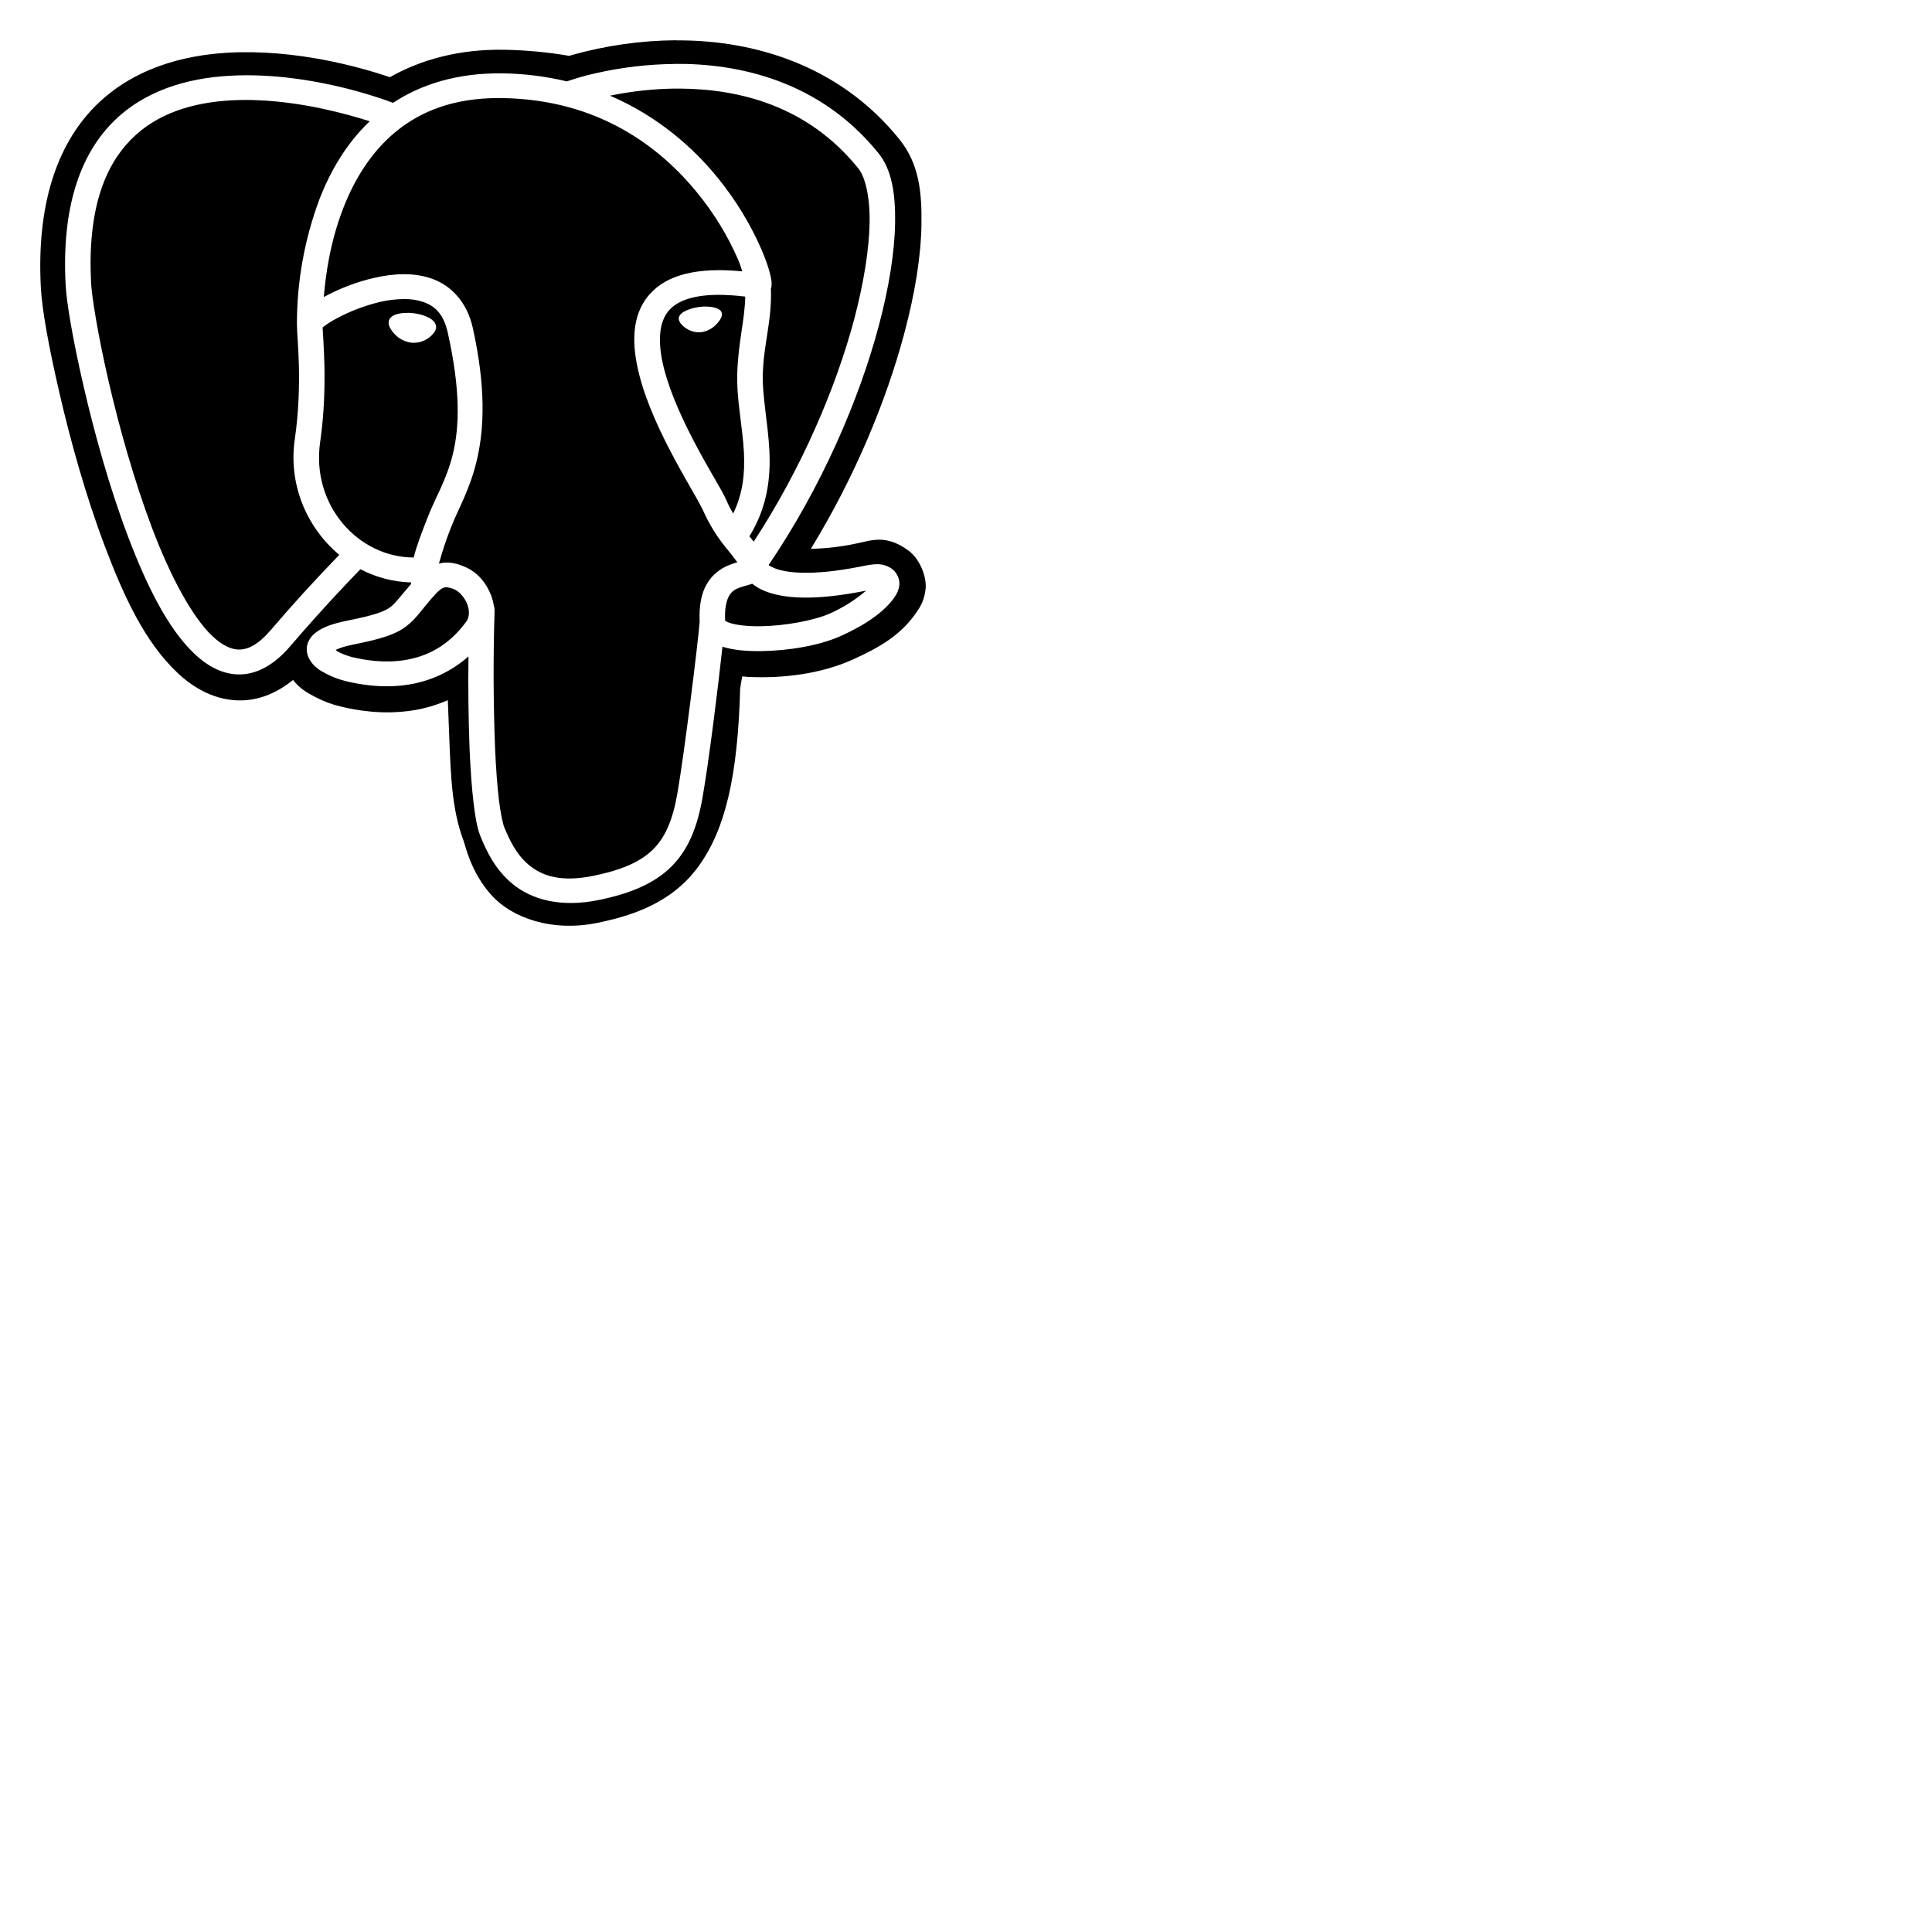
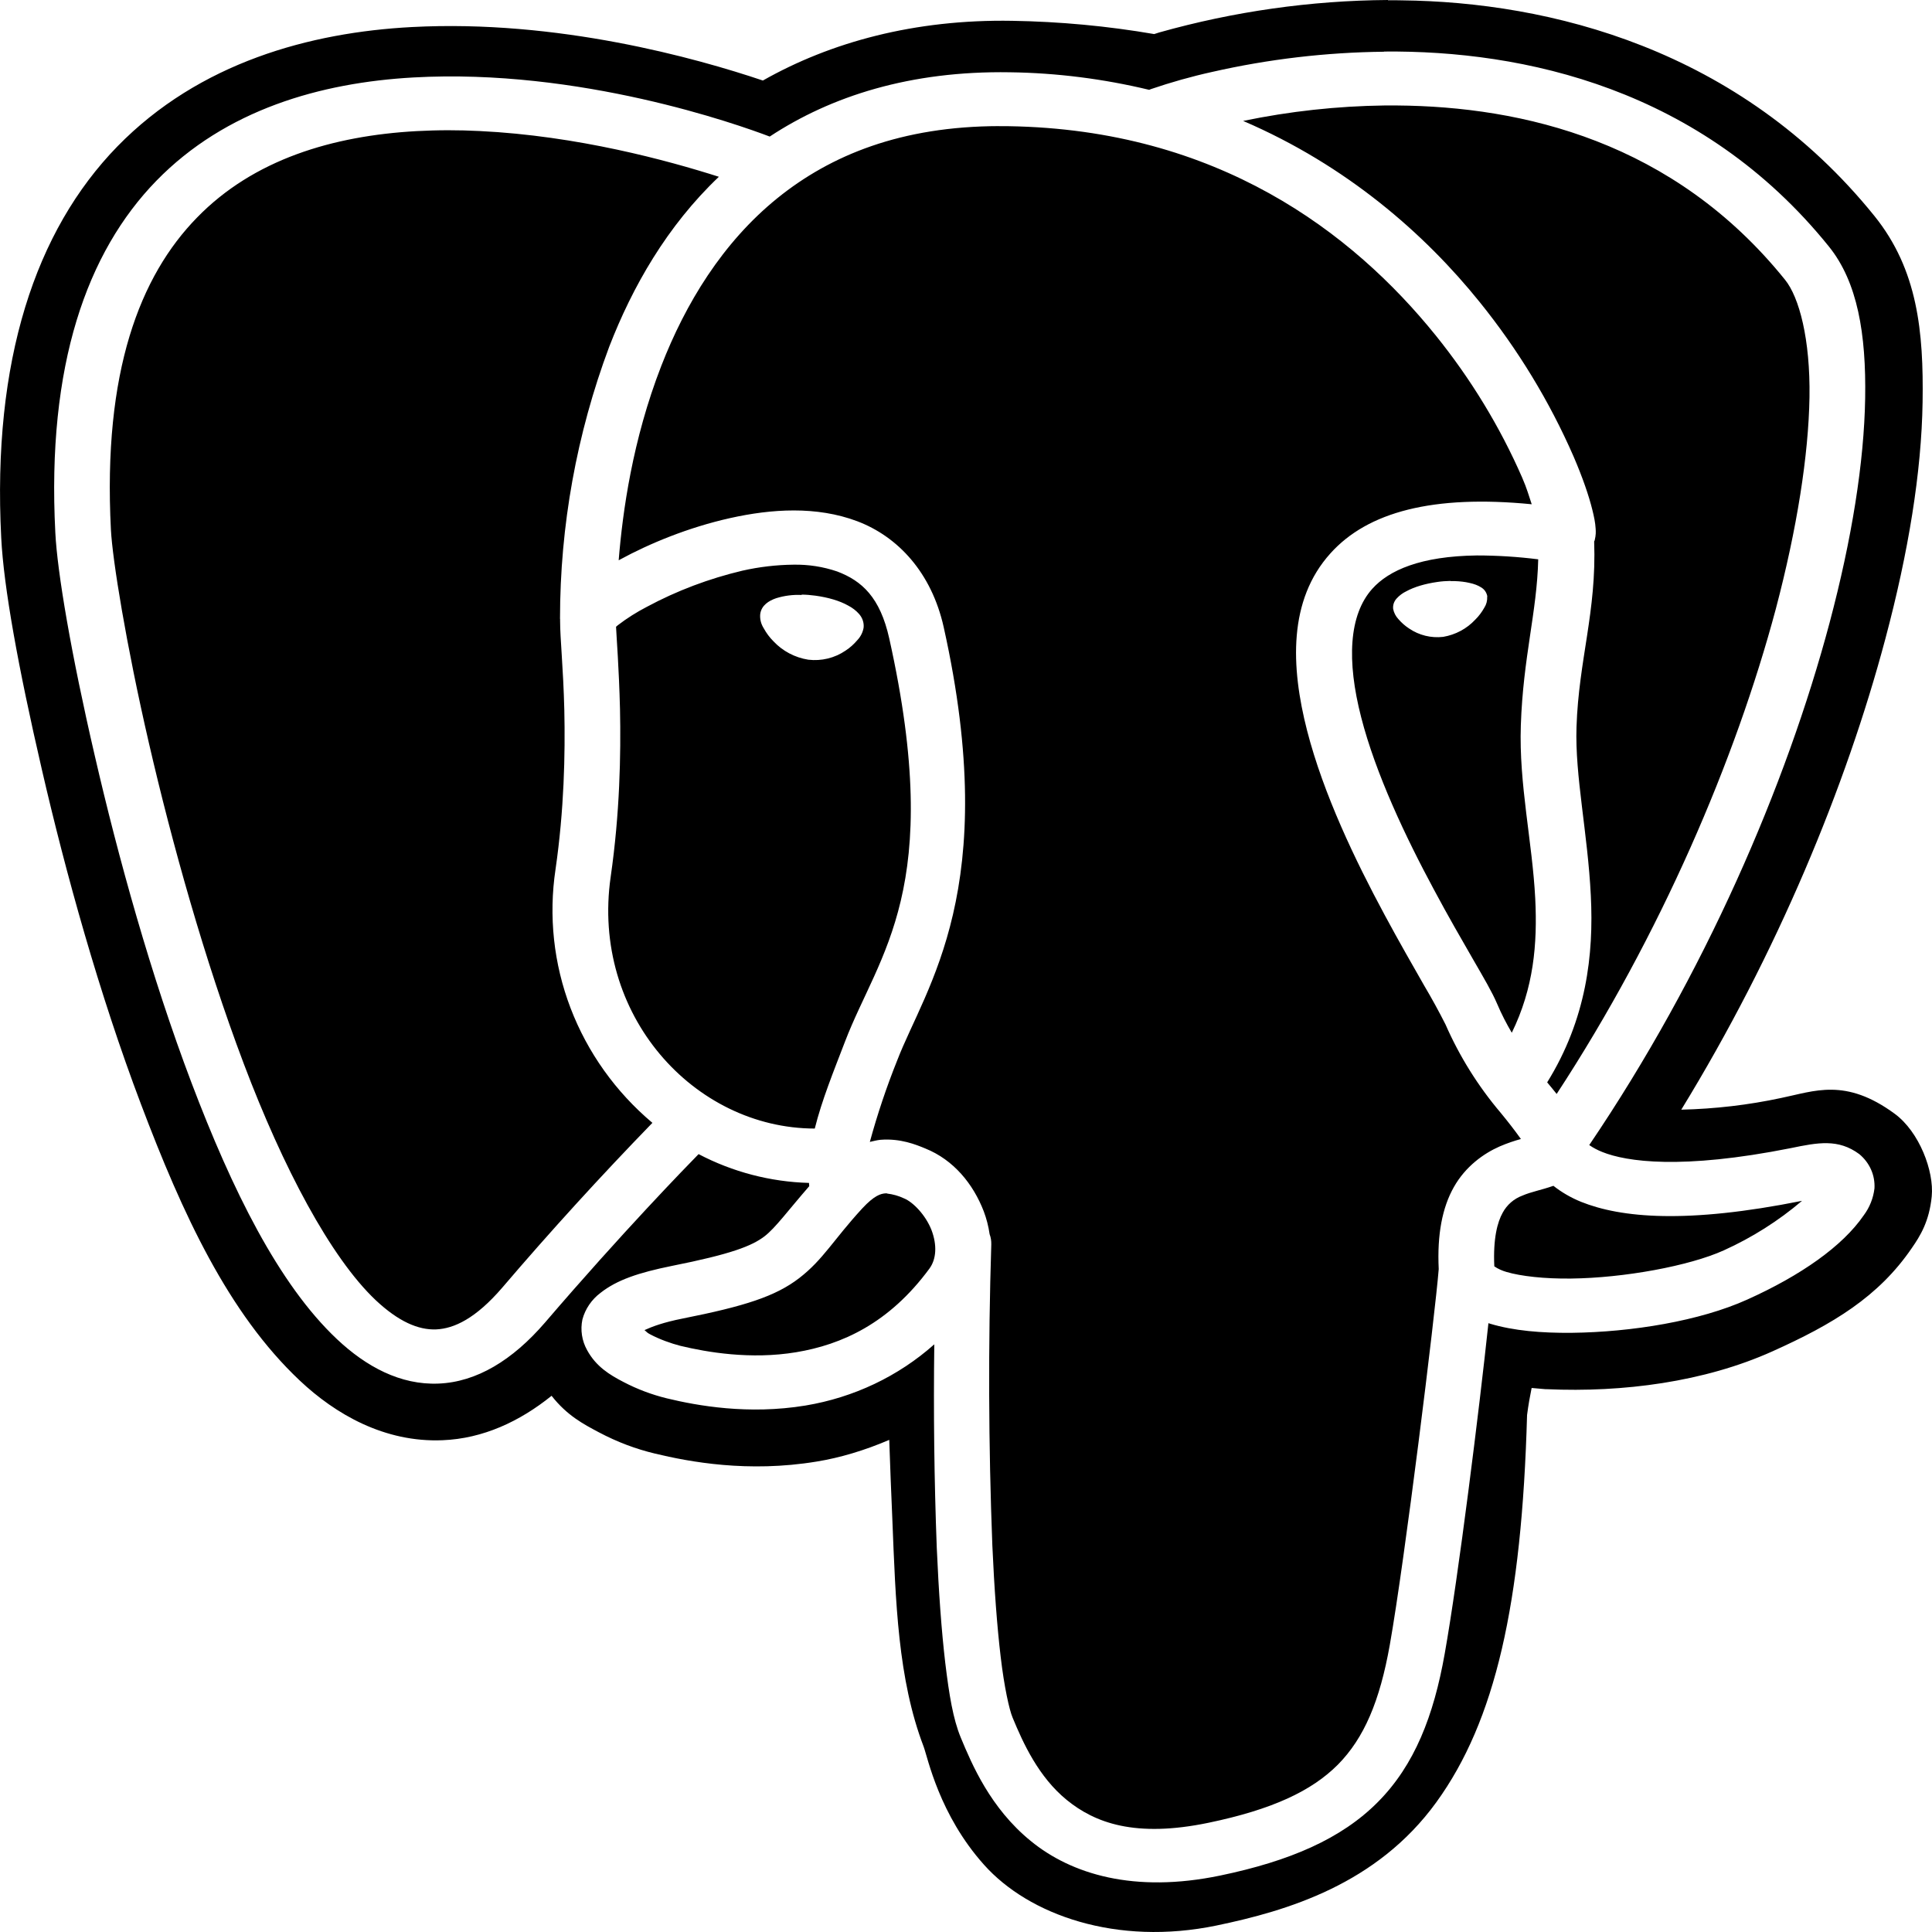
- <svg xmlns="http://www.w3.org/2000/svg" viewBox="0 0 48 48" width="480px" height="480px">
-   <path d="M16.805 1C15.924 1.006 15.048 1.131 14.202 1.369L14.143 1.388C13.609 1.296 13.069 1.246 12.527 1.236C11.414 1.218 10.458 1.48 9.687 1.917C8.927 1.661 7.351 1.22 5.69 1.308C4.533 1.369 3.271 1.71 2.336 2.668C1.403 3.626 0.91 5.109 1.014 7.125C1.042 7.682 1.205 8.589 1.477 9.764C1.748 10.94 2.129 12.315 2.604 13.57C3.079 14.826 3.6 15.954 4.413 16.72C4.82 17.104 5.379 17.427 6.038 17.4C6.501 17.382 6.92 17.185 7.281 16.894C7.457 17.119 7.645 17.217 7.816 17.308C8.031 17.422 8.241 17.5 8.458 17.552C8.848 17.646 9.517 17.772 10.299 17.643C10.565 17.6 10.846 17.516 11.126 17.396C11.136 17.698 11.148 17.994 11.161 18.294C11.199 19.244 11.224 20.121 11.518 20.89C11.565 21.016 11.694 21.663 12.205 22.234C12.715 22.806 13.715 23.162 14.853 22.926C15.656 22.759 16.678 22.458 17.356 21.522C18.027 20.596 18.329 19.267 18.389 17.113C18.404 16.997 18.422 16.898 18.441 16.805L18.601 16.819H18.619C19.476 16.857 20.406 16.738 21.183 16.388C21.871 16.079 22.391 15.767 22.77 15.212C22.865 15.075 22.969 14.909 22.997 14.623C23.025 14.337 22.856 13.889 22.576 13.683C22.013 13.269 21.66 13.426 21.281 13.502C20.908 13.583 20.527 13.627 20.145 13.636C21.238 11.852 22.021 9.956 22.468 8.278C22.732 7.288 22.881 6.375 22.893 5.577C22.905 4.779 22.838 4.072 22.345 3.46C20.804 1.55 18.637 1.022 16.961 1.004C16.909 1.003 16.857 1.002 16.805 1.003V1ZM16.761 1.587C18.346 1.572 20.372 2.004 21.826 3.807C22.153 4.212 22.25 4.804 22.239 5.534C22.227 6.263 22.088 7.135 21.834 8.091C21.341 9.943 20.409 12.102 19.096 14.039C19.143 14.071 19.193 14.097 19.246 14.118C19.52 14.228 20.144 14.322 21.391 14.074C21.704 14.009 21.934 13.966 22.172 14.142C22.23 14.19 22.276 14.25 22.306 14.318C22.336 14.385 22.349 14.459 22.345 14.532C22.332 14.643 22.29 14.749 22.222 14.84C21.981 15.191 21.506 15.524 20.896 15.798C20.357 16.042 19.583 16.169 18.897 16.177C18.553 16.18 18.236 16.154 17.966 16.073L17.949 16.067C17.846 17.038 17.607 18.957 17.451 19.832C17.326 20.538 17.108 21.099 16.691 21.519C16.275 21.939 15.687 22.192 14.895 22.357C13.914 22.561 13.199 22.341 12.738 21.964C12.277 21.588 12.067 21.09 11.94 20.785C11.853 20.574 11.808 20.301 11.764 19.936C11.721 19.571 11.689 19.125 11.667 18.621C11.638 17.851 11.629 17.079 11.639 16.308C11.229 16.672 10.72 16.914 10.172 17.005C9.521 17.112 8.94 17.007 8.593 16.923C8.422 16.881 8.257 16.819 8.102 16.738C7.941 16.655 7.788 16.561 7.686 16.375C7.626 16.268 7.607 16.144 7.632 16.025C7.664 15.905 7.737 15.798 7.838 15.722C8.026 15.574 8.273 15.492 8.646 15.416C9.326 15.281 9.563 15.188 9.707 15.077C9.83 14.982 9.969 14.79 10.215 14.507C10.214 14.495 10.213 14.482 10.212 14.47C9.772 14.458 9.342 14.345 8.955 14.142C8.814 14.286 8.09 15.029 7.207 16.059C6.836 16.49 6.426 16.738 5.993 16.755C5.56 16.773 5.169 16.561 4.837 16.249C4.172 15.623 3.642 14.546 3.18 13.328C2.719 12.111 2.344 10.755 2.078 9.6C1.81 8.445 1.652 7.514 1.63 7.065C1.531 5.156 1.991 3.87 2.78 3.059C3.57 2.248 4.652 1.941 5.708 1.882C7.602 1.776 9.401 2.417 9.765 2.555C10.466 2.093 11.369 1.805 12.498 1.823C13.033 1.83 13.566 1.898 14.086 2.023L14.105 2.015C14.334 1.937 14.567 1.871 14.803 1.819C15.445 1.673 16.101 1.596 16.76 1.589L16.761 1.587ZM16.904 2.201H16.767C16.225 2.208 15.686 2.267 15.156 2.377C16.334 2.883 17.223 3.662 17.849 4.439C18.284 4.978 18.644 5.569 18.919 6.199C19.023 6.441 19.093 6.646 19.132 6.804C19.152 6.884 19.166 6.951 19.17 7.021C19.172 7.056 19.174 7.091 19.159 7.153C19.159 7.155 19.154 7.162 19.153 7.165C19.182 7.968 18.977 8.512 18.952 9.278C18.933 9.834 19.079 10.487 19.115 11.199C19.149 11.868 19.066 12.603 18.618 13.325C18.656 13.369 18.69 13.413 18.726 13.457C19.911 11.646 20.765 9.643 21.221 7.936C21.464 7.016 21.594 6.183 21.605 5.523C21.615 4.863 21.488 4.384 21.326 4.185C20.058 2.612 18.343 2.212 16.904 2.201ZM12.379 2.436C11.262 2.438 10.46 2.766 9.853 3.256C9.226 3.763 8.806 4.457 8.53 5.167C8.202 6.011 8.09 6.826 8.045 7.38L8.058 7.373C8.395 7.189 8.838 7.006 9.312 6.9C9.787 6.794 10.298 6.761 10.761 6.935C11.224 7.11 11.607 7.519 11.745 8.141C12.411 11.127 11.539 12.237 11.217 13.074C11.095 13.378 10.991 13.688 10.905 14.003C10.945 13.994 10.986 13.983 11.026 13.979C11.253 13.961 11.431 14.034 11.537 14.078C11.86 14.208 12.082 14.482 12.202 14.793C12.233 14.875 12.256 14.963 12.269 15.053C12.283 15.091 12.289 15.13 12.288 15.17C12.252 16.312 12.256 17.455 12.3 18.596C12.322 19.09 12.354 19.524 12.395 19.867C12.435 20.209 12.493 20.469 12.53 20.557C12.651 20.851 12.827 21.235 13.147 21.496C13.466 21.756 13.924 21.93 14.761 21.756C15.487 21.605 15.935 21.395 16.235 21.093C16.533 20.792 16.712 20.372 16.826 19.73C16.997 18.767 17.341 15.976 17.383 15.45C17.364 15.055 17.424 14.75 17.555 14.518C17.689 14.28 17.896 14.134 18.076 14.055C18.166 14.016 18.25 13.989 18.319 13.97C18.246 13.868 18.169 13.769 18.089 13.672C17.831 13.368 17.619 13.028 17.46 12.665C17.384 12.515 17.303 12.367 17.217 12.222C17.091 12.002 16.933 11.727 16.767 11.418C16.434 10.799 16.072 10.049 15.884 9.319C15.697 8.589 15.669 7.834 16.149 7.301C16.575 6.828 17.321 6.632 18.442 6.742C18.409 6.646 18.389 6.566 18.333 6.438C18.08 5.859 17.749 5.316 17.349 4.821C16.4 3.643 14.863 2.475 12.487 2.437H12.379V2.436ZM6.103 2.483C5.983 2.483 5.863 2.487 5.744 2.493C4.789 2.546 3.887 2.815 3.242 3.479C2.595 4.142 2.17 5.23 2.263 7.032C2.281 7.373 2.434 8.328 2.696 9.463C2.958 10.598 3.33 11.933 3.776 13.113C4.222 14.293 4.764 15.319 5.278 15.805C5.537 16.048 5.762 16.146 5.966 16.138C6.171 16.129 6.417 16.014 6.719 15.663C7.268 15.02 7.839 14.394 8.429 13.786C8.01 13.433 7.69 12.983 7.497 12.479C7.304 11.974 7.246 11.431 7.326 10.898C7.424 10.221 7.437 9.587 7.426 9.087C7.414 8.599 7.378 8.275 7.378 8.072C7.378 8.066 7.378 8.061 7.378 8.055V8.05L7.377 8.045C7.377 6.989 7.566 5.941 7.937 4.949C8.201 4.267 8.595 3.574 9.186 3.013C8.606 2.828 7.576 2.546 6.461 2.492C6.341 2.486 6.222 2.483 6.103 2.483ZM17.817 7.325C17.176 7.333 16.816 7.494 16.627 7.704C16.359 8.002 16.334 8.524 16.5 9.168C16.665 9.812 17.007 10.533 17.329 11.131C17.489 11.431 17.645 11.7 17.771 11.919C17.898 12.139 17.99 12.295 18.047 12.428C18.099 12.551 18.156 12.659 18.215 12.76C18.463 12.251 18.508 11.752 18.482 11.231C18.449 10.587 18.295 9.928 18.318 9.26C18.343 8.48 18.502 7.972 18.516 7.369C18.285 7.34 18.051 7.325 17.817 7.325ZM10.037 7.43C9.841 7.432 9.646 7.455 9.455 7.498C9.075 7.588 8.708 7.726 8.366 7.91C8.25 7.97 8.139 8.04 8.036 8.119L8.015 8.137C8.021 8.271 8.048 8.596 8.06 9.073C8.071 9.596 8.058 10.262 7.954 10.983C7.728 12.551 8.9 13.849 10.278 13.851C10.358 13.529 10.491 13.203 10.623 12.859C11.007 11.856 11.761 11.125 11.126 8.27C11.022 7.803 10.816 7.614 10.532 7.507C10.373 7.453 10.206 7.427 10.037 7.43ZM17.518 7.617H17.565C17.627 7.619 17.685 7.626 17.735 7.638C17.786 7.649 17.829 7.665 17.865 7.688C17.884 7.699 17.9 7.714 17.912 7.731C17.924 7.749 17.932 7.768 17.936 7.789L17.935 7.796C17.937 7.84 17.926 7.883 17.902 7.92C17.874 7.97 17.839 8.017 17.798 8.057C17.702 8.16 17.574 8.228 17.433 8.252C17.297 8.268 17.159 8.234 17.046 8.157C17 8.127 16.959 8.091 16.923 8.049C16.893 8.017 16.872 7.976 16.864 7.933C16.862 7.912 16.864 7.89 16.871 7.87C16.878 7.85 16.889 7.831 16.904 7.815C16.934 7.781 16.972 7.753 17.014 7.733C17.105 7.683 17.228 7.647 17.366 7.627C17.418 7.619 17.47 7.616 17.518 7.615V7.617ZM10.129 7.771C10.179 7.771 10.232 7.776 10.286 7.783C10.43 7.803 10.559 7.84 10.657 7.895C10.705 7.92 10.748 7.952 10.783 7.992C10.802 8.014 10.816 8.038 10.825 8.065C10.834 8.092 10.837 8.12 10.834 8.148C10.825 8.201 10.8 8.25 10.763 8.289C10.724 8.335 10.679 8.376 10.628 8.409C10.505 8.493 10.354 8.53 10.204 8.512C10.052 8.488 9.912 8.414 9.808 8.303C9.763 8.258 9.726 8.208 9.696 8.153C9.665 8.104 9.651 8.047 9.657 7.991C9.671 7.892 9.756 7.84 9.838 7.812C9.931 7.783 10.03 7.77 10.128 7.775L10.129 7.771ZM18.689 14.503L18.686 14.504C18.547 14.552 18.433 14.572 18.337 14.614C18.239 14.65 18.159 14.72 18.111 14.81C18.052 14.915 18 15.102 18.016 15.42C18.058 15.449 18.106 15.47 18.155 15.484C18.317 15.532 18.588 15.563 18.89 15.559C19.493 15.552 20.235 15.416 20.629 15.238C20.952 15.092 21.252 14.902 21.52 14.674C20.204 14.938 19.459 14.867 19.003 14.685C18.89 14.639 18.784 14.578 18.689 14.503ZM11.101 14.589H11.081C11.031 14.593 10.958 14.61 10.818 14.761C10.489 15.119 10.373 15.343 10.102 15.553C9.831 15.762 9.479 15.874 8.775 16.014C8.552 16.058 8.424 16.107 8.339 16.146C8.367 16.168 8.364 16.174 8.405 16.195C8.508 16.25 8.641 16.298 8.747 16.325C9.05 16.398 9.547 16.484 10.066 16.398C10.584 16.312 11.124 16.071 11.584 15.445C11.663 15.337 11.672 15.177 11.607 15.006C11.54 14.835 11.396 14.687 11.294 14.646C11.233 14.617 11.168 14.599 11.101 14.591V14.589Z" />
+ <svg xmlns="http://www.w3.org/2000/svg" width="100%" height="100%" viewBox="0 0 250 250" version="1.1" xml:space="preserve" style="fill-rule:evenodd;clip-rule:evenodd;stroke-linejoin:round;stroke-miterlimit:2;">
+   <g transform="matrix(1,0,0,1,-0.999997,-1)">
+     <g transform="matrix(11.3636,0,0,11.3637,-10.3636,-10.3637)">
+       <path d="M16.805,1C15.924,1.006 15.048,1.131 14.202,1.369L14.143,1.388C13.609,1.296 13.069,1.246 12.527,1.237C11.414,1.218 10.458,1.48 9.687,1.917C8.927,1.661 7.351,1.22 5.69,1.308C4.533,1.369 3.271,1.71 2.336,2.668C1.403,3.626 0.91,5.109 1.014,7.125C1.042,7.682 1.205,8.589 1.477,9.764C1.748,10.94 2.129,12.315 2.604,13.57C3.079,14.826 3.6,15.954 4.413,16.72C4.82,17.104 5.379,17.427 6.038,17.4C6.501,17.382 6.92,17.185 7.281,16.894C7.457,17.119 7.645,17.217 7.816,17.308C8.031,17.422 8.241,17.5 8.458,17.552C8.849,17.646 9.517,17.772 10.299,17.643C10.565,17.6 10.846,17.516 11.126,17.396C11.136,17.698 11.148,17.994 11.161,18.294C11.199,19.244 11.224,20.121 11.518,20.89C11.565,21.016 11.694,21.663 12.205,22.234C12.715,22.806 13.715,23.162 14.853,22.926C15.656,22.759 16.678,22.458 17.356,21.522C18.027,20.596 18.329,19.267 18.389,17.113C18.404,16.997 18.422,16.898 18.441,16.805L18.601,16.819L18.619,16.819C19.476,16.857 20.406,16.738 21.183,16.388C21.871,16.079 22.391,15.767 22.77,15.212C22.865,15.075 22.969,14.909 22.997,14.623C23.025,14.337 22.856,13.889 22.576,13.683C22.013,13.269 21.66,13.426 21.281,13.503C20.908,13.583 20.528,13.627 20.145,13.636C21.238,11.852 22.021,9.956 22.468,8.278C22.732,7.288 22.881,6.375 22.893,5.577C22.905,4.779 22.838,4.072 22.345,3.46C20.804,1.55 18.637,1.022 16.961,1.004C16.909,1.003 16.857,1.002 16.805,1.003L16.805,1ZM16.761,1.587C18.346,1.572 20.372,2.004 21.826,3.807C22.153,4.212 22.251,4.804 22.239,5.534C22.227,6.263 22.088,7.135 21.834,8.091C21.341,9.943 20.409,12.102 19.097,14.039C19.143,14.071 19.193,14.097 19.246,14.118C19.52,14.228 20.144,14.322 21.391,14.074C21.704,14.009 21.934,13.966 22.172,14.142C22.23,14.19 22.276,14.25 22.306,14.318C22.336,14.385 22.349,14.459 22.345,14.532C22.332,14.643 22.29,14.749 22.222,14.84C21.981,15.191 21.506,15.524 20.897,15.798C20.357,16.042 19.583,16.169 18.897,16.177C18.553,16.18 18.236,16.154 17.967,16.073L17.949,16.067C17.846,17.038 17.607,18.957 17.451,19.832C17.326,20.538 17.108,21.099 16.691,21.519C16.275,21.939 15.687,22.192 14.895,22.357C13.914,22.561 13.199,22.341 12.738,21.964C12.277,21.589 12.067,21.09 11.94,20.785C11.853,20.574 11.808,20.301 11.764,19.936C11.721,19.571 11.689,19.125 11.667,18.621C11.638,17.851 11.629,17.08 11.639,16.308C11.229,16.673 10.72,16.914 10.172,17.005C9.521,17.112 8.94,17.007 8.593,16.923C8.422,16.881 8.257,16.819 8.102,16.738C7.941,16.655 7.788,16.561 7.686,16.375C7.626,16.268 7.607,16.144 7.632,16.025C7.664,15.905 7.737,15.798 7.838,15.722C8.026,15.574 8.273,15.492 8.646,15.416C9.326,15.281 9.563,15.188 9.707,15.077C9.83,14.982 9.969,14.79 10.215,14.507C10.214,14.495 10.213,14.482 10.212,14.47C9.772,14.458 9.342,14.345 8.955,14.142C8.814,14.286 8.09,15.029 7.207,16.059C6.836,16.49 6.426,16.738 5.993,16.755C5.56,16.773 5.169,16.562 4.837,16.249C4.172,15.623 3.642,14.546 3.18,13.328C2.719,12.111 2.344,10.755 2.078,9.6C1.81,8.445 1.652,7.514 1.63,7.065C1.531,5.156 1.991,3.87 2.78,3.059C3.57,2.248 4.652,1.941 5.708,1.882C7.602,1.776 9.401,2.417 9.765,2.555C10.466,2.093 11.369,1.805 12.498,1.823C13.033,1.83 13.566,1.898 14.086,2.023L14.105,2.015C14.334,1.937 14.567,1.871 14.803,1.819C15.445,1.673 16.101,1.596 16.76,1.589L16.761,1.587ZM16.904,2.201L16.767,2.201C16.225,2.208 15.686,2.267 15.156,2.377C16.334,2.883 17.223,3.662 17.849,4.439C18.284,4.978 18.644,5.569 18.919,6.199C19.023,6.441 19.093,6.646 19.132,6.804C19.152,6.884 19.166,6.951 19.17,7.021C19.172,7.056 19.174,7.091 19.159,7.153C19.159,7.155 19.154,7.162 19.153,7.165C19.182,7.968 18.977,8.512 18.952,9.278C18.933,9.834 19.08,10.487 19.115,11.199C19.149,11.868 19.066,12.603 18.618,13.325C18.656,13.369 18.69,13.413 18.726,13.457C19.911,11.646 20.765,9.643 21.221,7.936C21.464,7.016 21.594,6.183 21.605,5.523C21.615,4.863 21.488,4.384 21.326,4.185C20.058,2.612 18.343,2.212 16.904,2.201ZM12.379,2.436C11.262,2.438 10.46,2.766 9.853,3.256C9.226,3.763 8.806,4.457 8.53,5.167C8.202,6.011 8.09,6.826 8.045,7.38L8.058,7.373C8.395,7.189 8.838,7.006 9.312,6.9C9.787,6.794 10.298,6.761 10.761,6.935C11.224,7.11 11.607,7.519 11.746,8.141C12.411,11.127 11.539,12.237 11.217,13.074C11.095,13.378 10.991,13.688 10.905,14.003C10.945,13.994 10.986,13.983 11.026,13.979C11.253,13.961 11.431,14.034 11.537,14.078C11.86,14.208 12.082,14.482 12.202,14.793C12.233,14.875 12.256,14.963 12.269,15.054C12.283,15.091 12.289,15.13 12.288,15.17C12.252,16.312 12.256,17.455 12.3,18.597C12.322,19.09 12.354,19.524 12.395,19.867C12.435,20.209 12.493,20.469 12.53,20.557C12.651,20.851 12.827,21.235 13.147,21.496C13.466,21.756 13.924,21.93 14.762,21.756C15.487,21.605 15.935,21.395 16.235,21.094C16.533,20.792 16.712,20.372 16.826,19.73C16.997,18.767 17.341,15.976 17.383,15.451C17.364,15.055 17.424,14.75 17.555,14.518C17.689,14.28 17.897,14.134 18.076,14.055C18.166,14.016 18.25,13.989 18.319,13.97C18.246,13.868 18.169,13.769 18.089,13.672C17.831,13.368 17.619,13.028 17.46,12.665C17.384,12.515 17.303,12.367 17.217,12.222C17.092,12.002 16.933,11.727 16.767,11.418C16.434,10.799 16.072,10.049 15.884,9.319C15.697,8.589 15.669,7.834 16.15,7.301C16.575,6.828 17.321,6.632 18.442,6.742C18.409,6.646 18.389,6.566 18.333,6.438C18.08,5.859 17.749,5.316 17.35,4.821C16.4,3.643 14.863,2.475 12.487,2.437L12.379,2.437L12.379,2.436ZM6.103,2.483C5.983,2.483 5.863,2.487 5.744,2.493C4.789,2.546 3.887,2.815 3.242,3.479C2.595,4.142 2.17,5.23 2.263,7.032C2.281,7.373 2.434,8.328 2.696,9.463C2.958,10.598 3.33,11.933 3.776,13.113C4.222,14.293 4.764,15.319 5.278,15.805C5.537,16.048 5.762,16.146 5.966,16.138C6.171,16.129 6.417,16.014 6.719,15.663C7.268,15.02 7.839,14.394 8.429,13.786C8.01,13.433 7.69,12.984 7.497,12.479C7.304,11.974 7.246,11.431 7.326,10.898C7.424,10.221 7.437,9.587 7.426,9.087C7.414,8.599 7.378,8.275 7.378,8.072L7.378,8.05L7.377,8.045C7.377,6.989 7.566,5.941 7.937,4.949C8.201,4.267 8.595,3.574 9.186,3.013C8.606,2.828 7.576,2.546 6.461,2.492C6.341,2.486 6.222,2.483 6.103,2.483ZM17.817,7.325C17.176,7.333 16.816,7.494 16.627,7.704C16.359,8.002 16.334,8.524 16.5,9.168C16.665,9.812 17.007,10.533 17.329,11.131C17.489,11.431 17.645,11.7 17.771,11.919C17.898,12.139 17.99,12.295 18.047,12.428C18.099,12.551 18.156,12.659 18.215,12.76C18.464,12.251 18.508,11.752 18.482,11.231C18.449,10.587 18.295,9.928 18.318,9.26C18.344,8.48 18.502,7.972 18.516,7.369C18.285,7.34 18.051,7.325 17.817,7.325ZM10.037,7.43C9.841,7.432 9.646,7.455 9.455,7.498C9.075,7.588 8.708,7.726 8.366,7.91C8.25,7.97 8.139,8.04 8.036,8.119L8.015,8.137C8.021,8.271 8.048,8.596 8.06,9.073C8.071,9.596 8.058,10.262 7.954,10.984C7.728,12.551 8.9,13.849 10.278,13.851C10.358,13.529 10.491,13.203 10.623,12.859C11.007,11.856 11.762,11.125 11.126,8.27C11.022,7.803 10.816,7.614 10.532,7.507C10.373,7.453 10.206,7.427 10.037,7.43ZM17.518,7.617L17.565,7.617C17.627,7.619 17.685,7.626 17.735,7.638C17.786,7.649 17.829,7.665 17.865,7.688C17.884,7.699 17.9,7.714 17.912,7.731C17.924,7.749 17.932,7.768 17.936,7.789L17.935,7.796C17.937,7.84 17.926,7.883 17.902,7.92C17.874,7.97 17.839,8.017 17.798,8.057C17.702,8.16 17.574,8.228 17.434,8.252C17.297,8.268 17.159,8.234 17.046,8.157C17,8.127 16.959,8.091 16.923,8.049C16.893,8.017 16.872,7.976 16.864,7.933C16.862,7.912 16.864,7.89 16.871,7.87C16.878,7.85 16.889,7.831 16.904,7.815C16.935,7.781 16.972,7.753 17.014,7.733C17.105,7.683 17.228,7.647 17.366,7.627C17.418,7.619 17.47,7.616 17.518,7.615L17.518,7.617ZM10.129,7.771C10.179,7.771 10.232,7.776 10.286,7.783C10.43,7.803 10.559,7.84 10.657,7.895C10.705,7.92 10.748,7.952 10.783,7.992C10.802,8.014 10.816,8.038 10.825,8.065C10.834,8.092 10.837,8.12 10.834,8.148C10.825,8.201 10.8,8.25 10.763,8.289C10.724,8.335 10.679,8.376 10.628,8.409C10.505,8.493 10.354,8.53 10.204,8.512C10.052,8.488 9.912,8.414 9.808,8.303C9.763,8.258 9.726,8.208 9.696,8.153C9.665,8.104 9.651,8.047 9.657,7.991C9.671,7.892 9.756,7.84 9.838,7.812C9.931,7.783 10.03,7.77 10.128,7.775L10.129,7.771ZM18.689,14.503L18.686,14.504C18.548,14.552 18.433,14.572 18.337,14.614C18.239,14.65 18.159,14.72 18.111,14.81C18.052,14.915 18.001,15.102 18.016,15.42C18.058,15.449 18.106,15.47 18.155,15.484C18.317,15.532 18.588,15.563 18.891,15.559C19.493,15.552 20.235,15.416 20.629,15.238C20.952,15.092 21.252,14.902 21.52,14.674C20.204,14.938 19.459,14.868 19.003,14.685C18.89,14.639 18.784,14.578 18.689,14.503ZM11.101,14.589L11.081,14.589C11.031,14.593 10.958,14.61 10.818,14.761C10.489,15.119 10.374,15.343 10.102,15.553C9.831,15.762 9.479,15.874 8.775,16.014C8.552,16.058 8.424,16.107 8.339,16.146C8.367,16.168 8.364,16.174 8.405,16.195C8.508,16.25 8.641,16.298 8.747,16.325C9.05,16.398 9.547,16.484 10.066,16.398C10.584,16.312 11.124,16.071 11.584,15.445C11.663,15.337 11.672,15.177 11.607,15.006C11.54,14.835 11.396,14.687 11.294,14.646C11.233,14.617 11.168,14.599 11.101,14.591L11.101,14.589Z" style="fill-rule:nonzero;" />
+     </g>
+   </g>
</svg>
